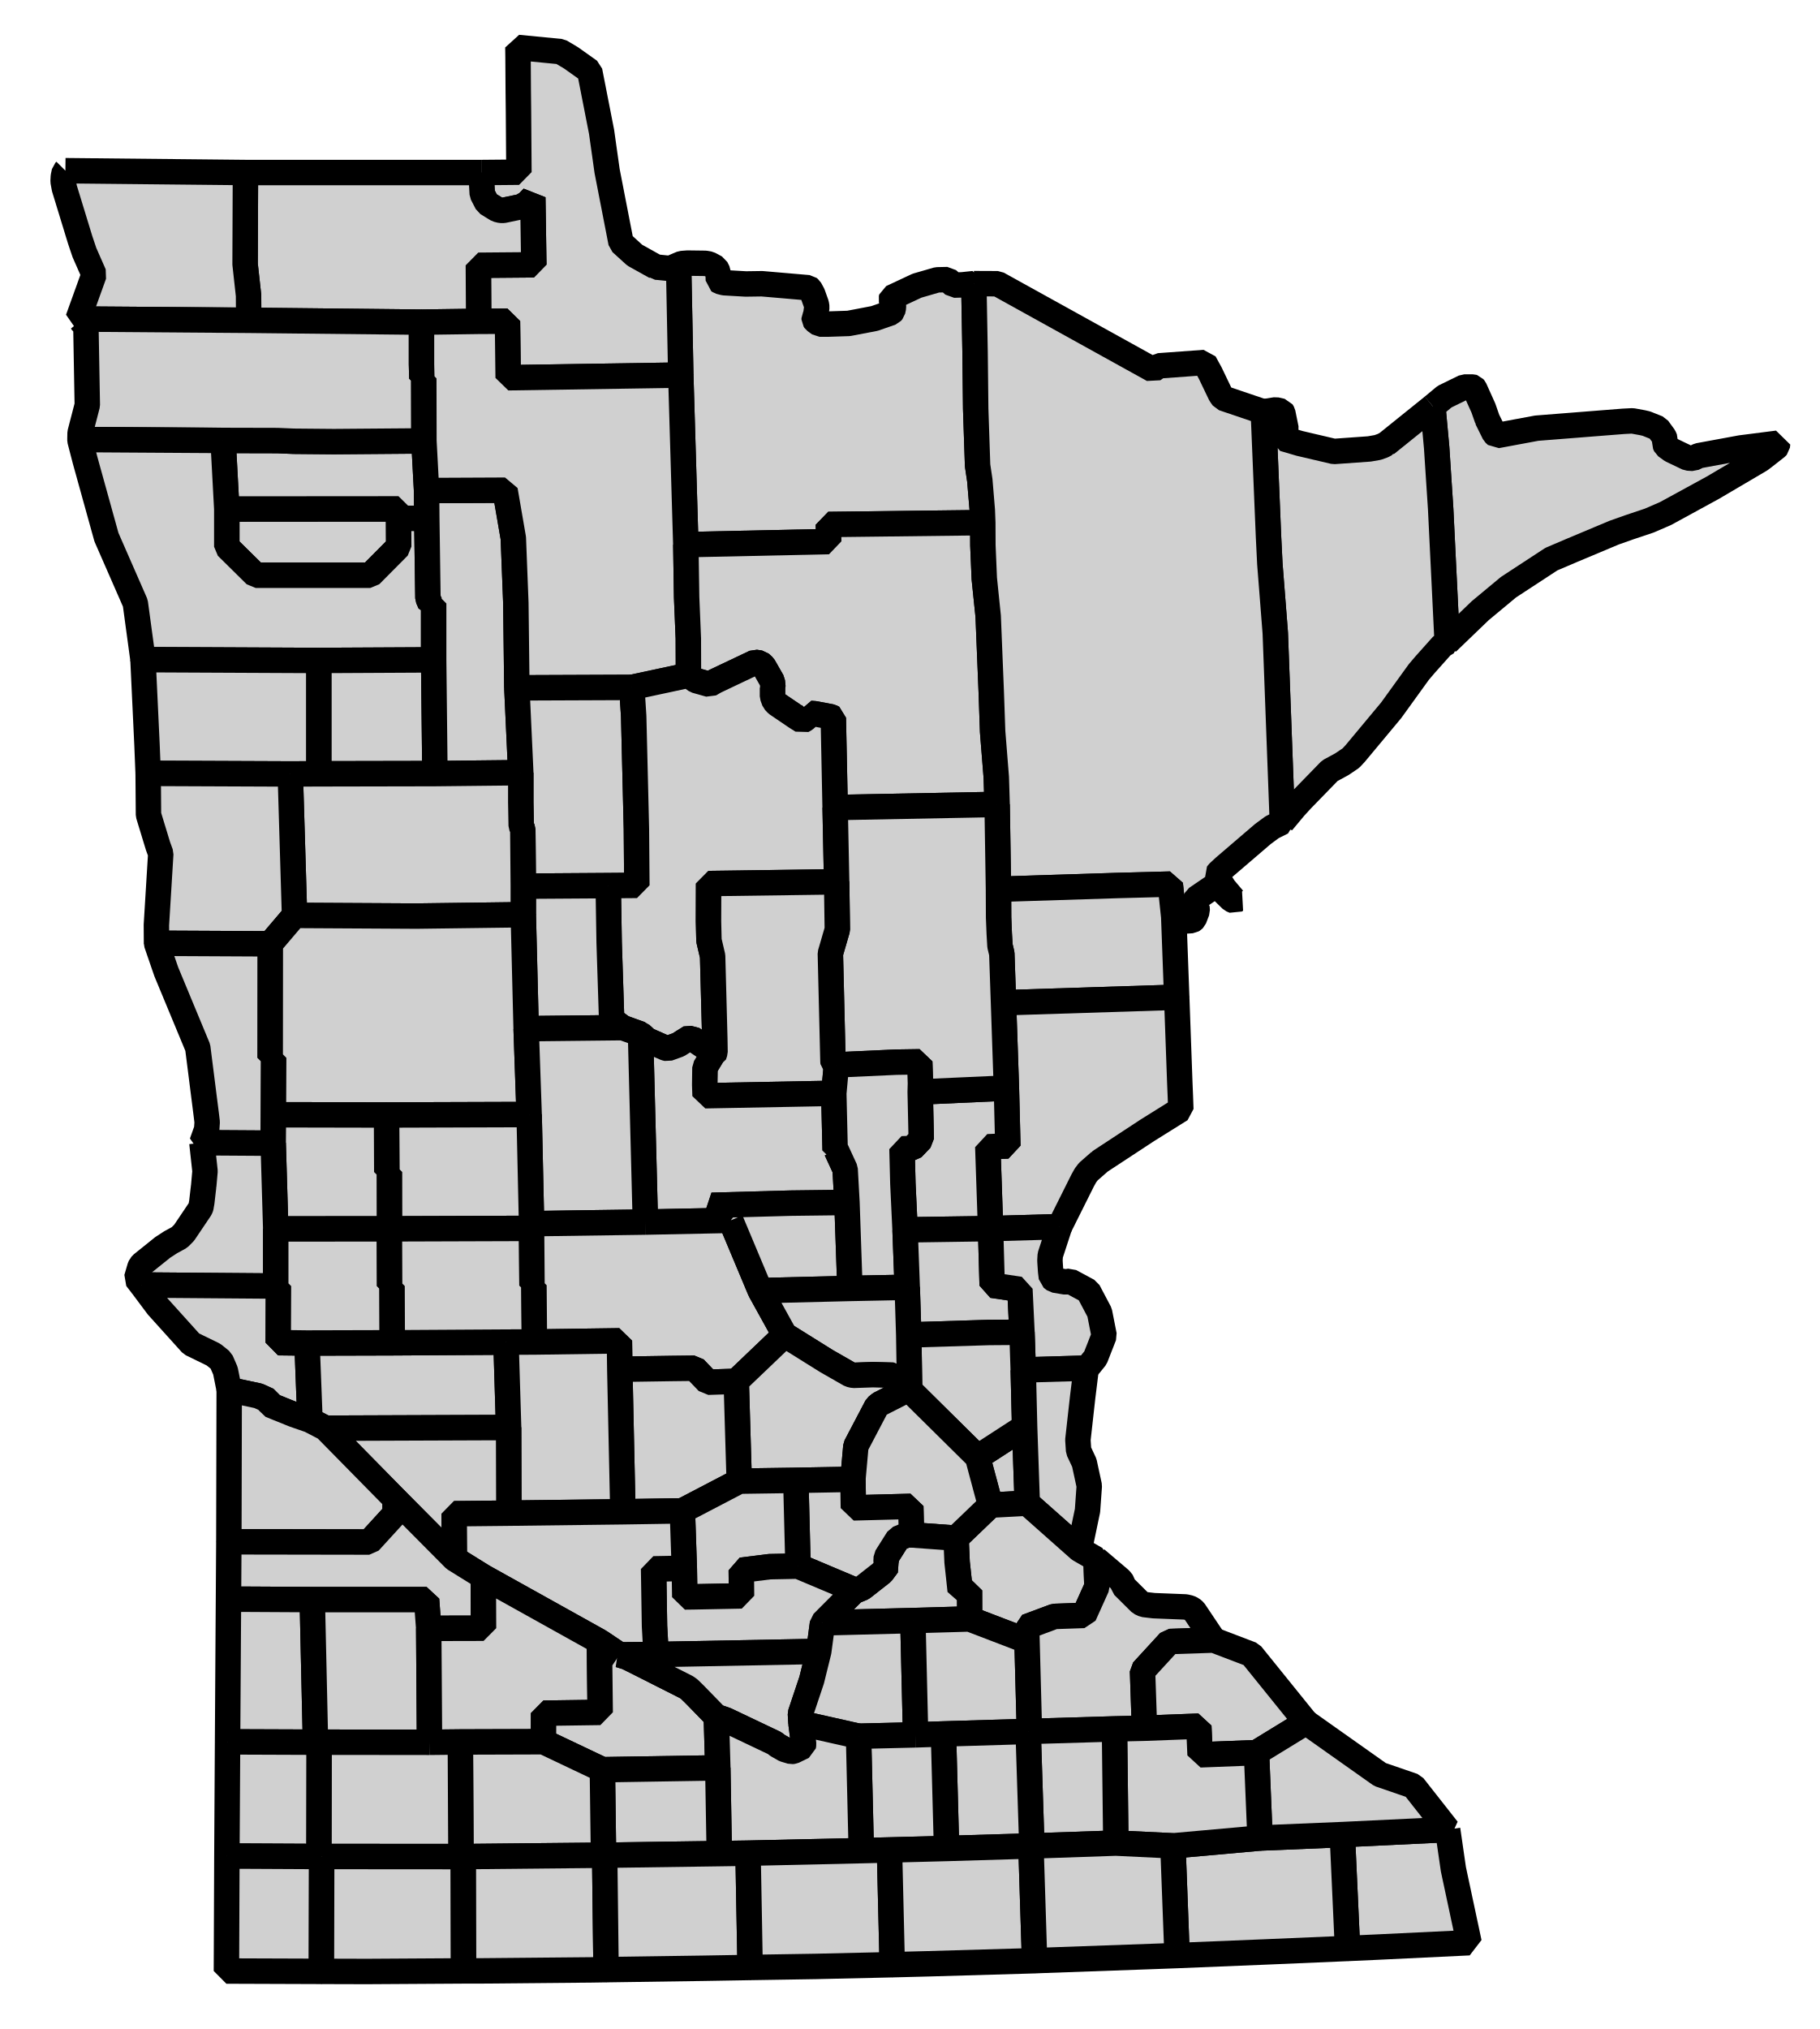
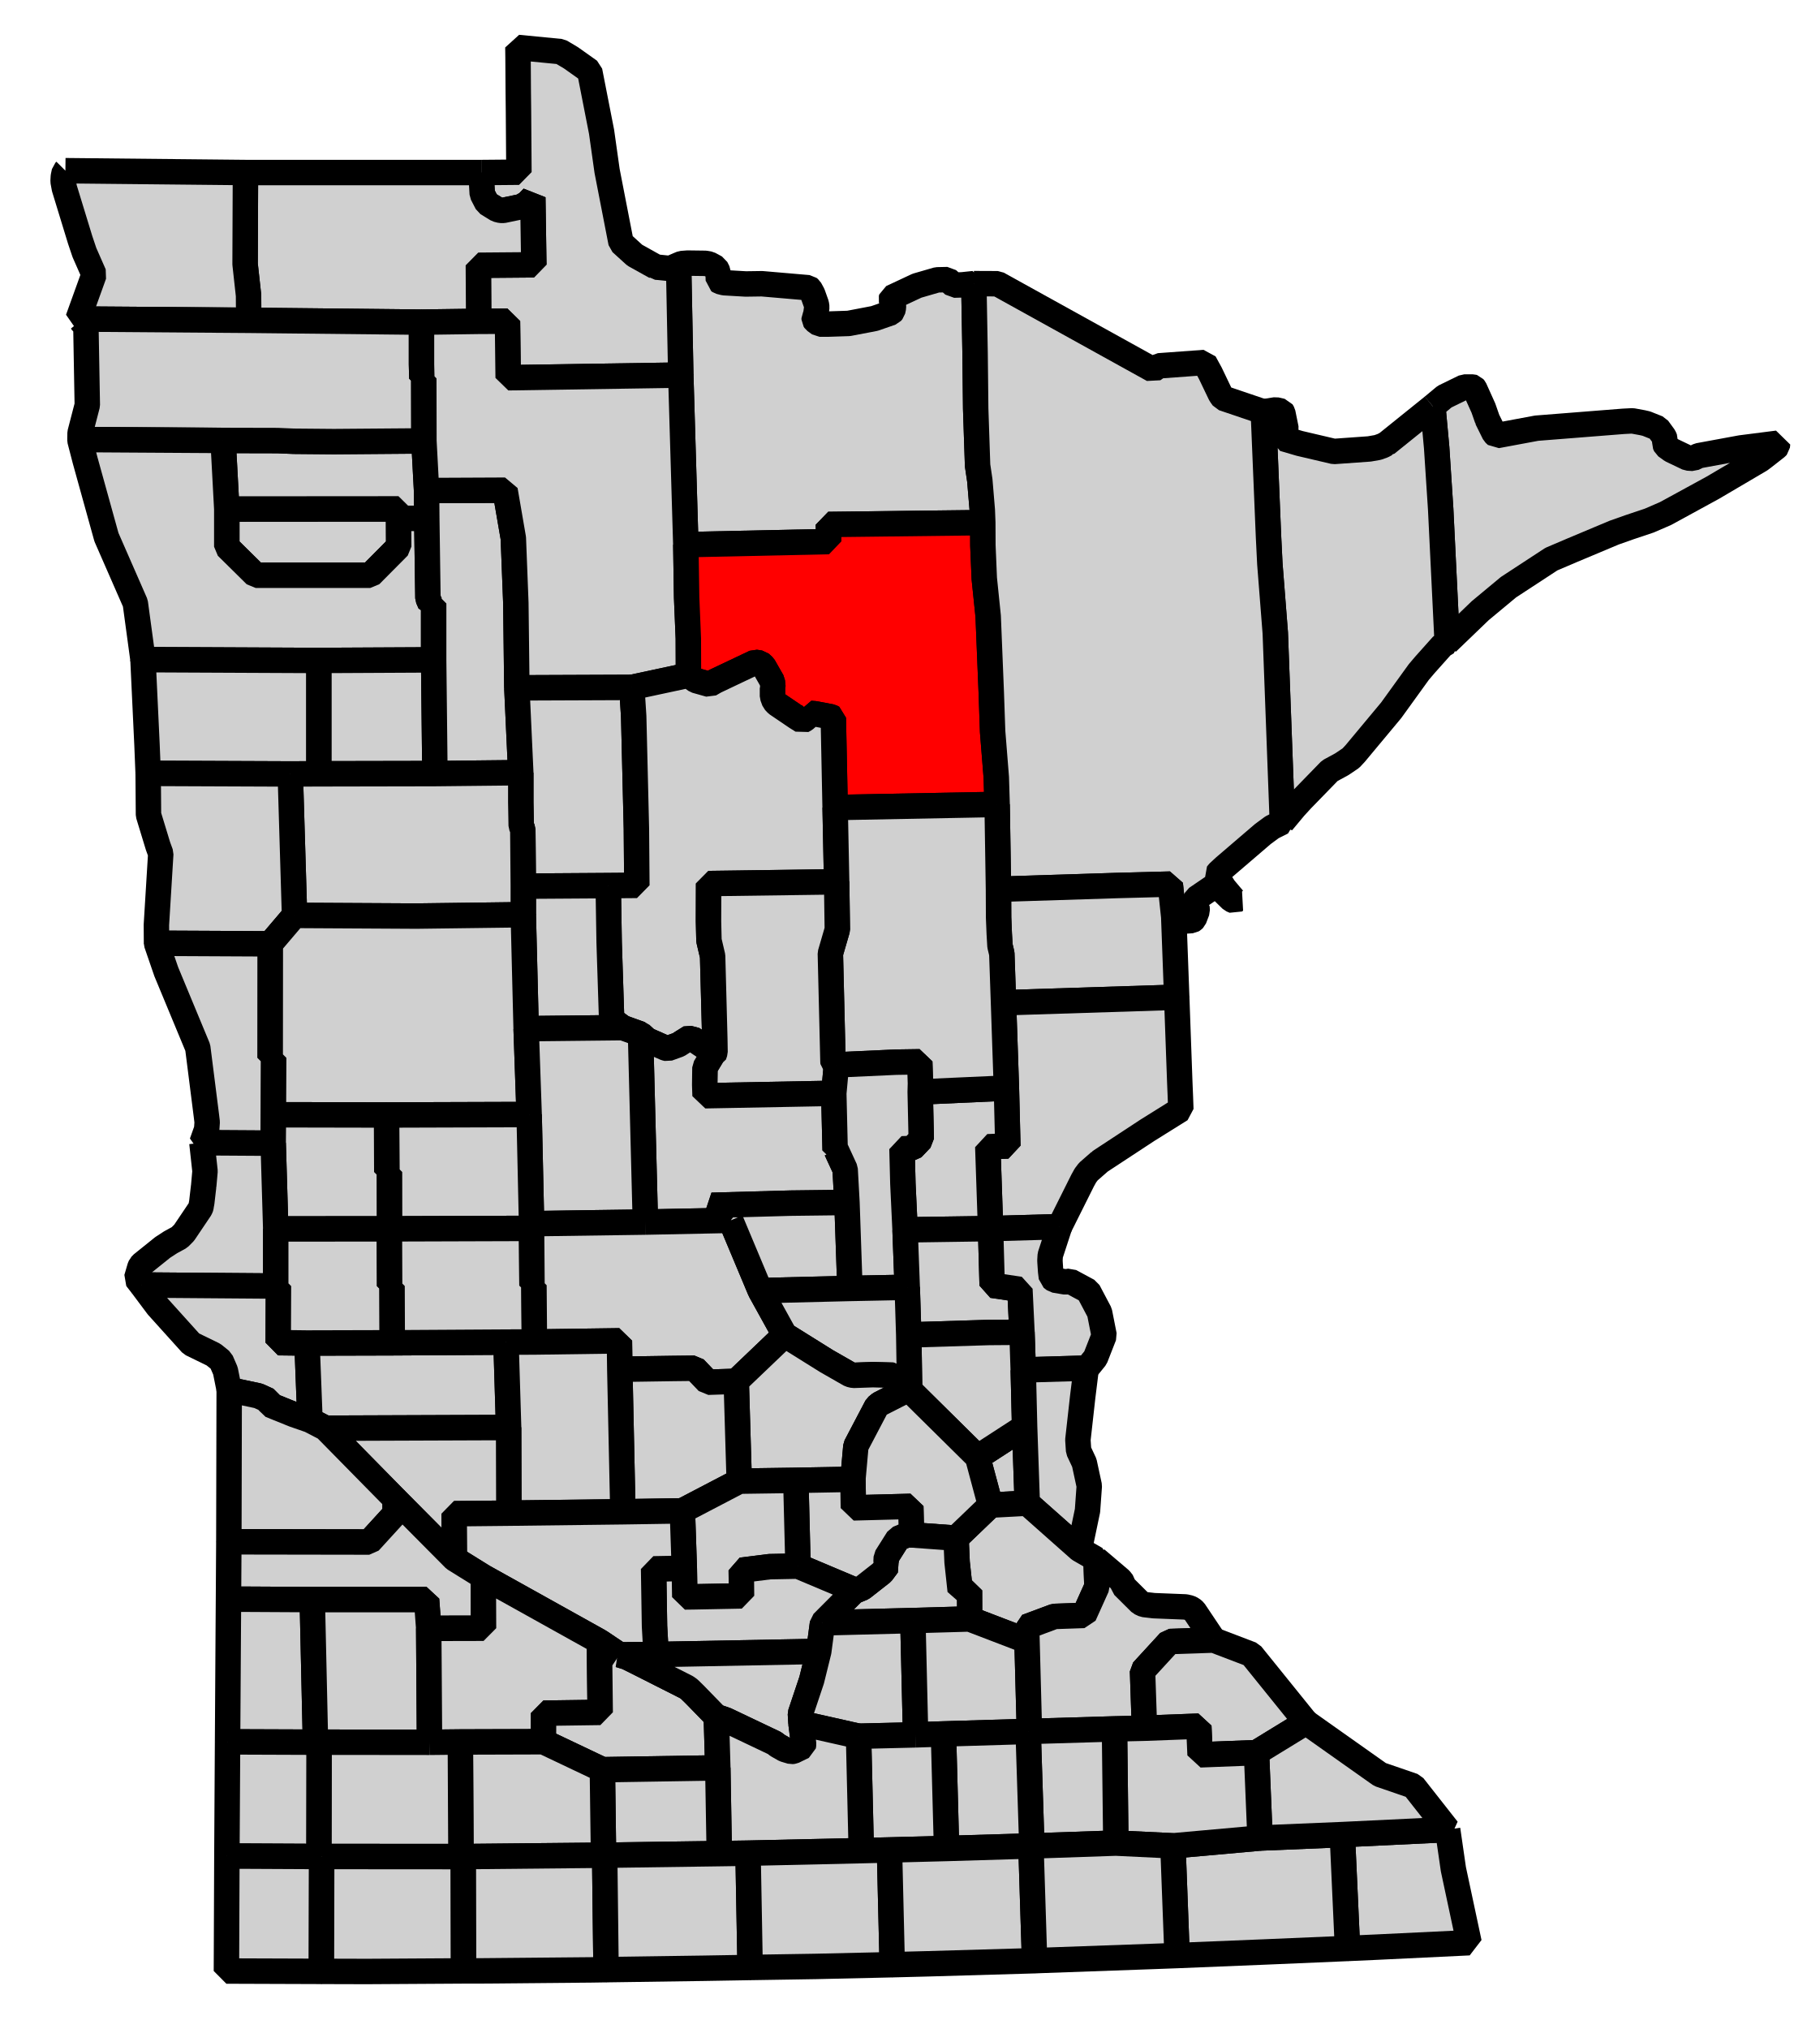
<svg xmlns="http://www.w3.org/2000/svg" version="1.0" width="71.55" height="79.77" id="svg3080">
  <defs id="defs3084" />
  <path style="font-size:12px;fill:#d0d0d0;fill-rule:nonzero;stroke:#000000;stroke-width:1;stroke-linecap:butt;stroke-linejoin:bevel;stroke-miterlimit:4;stroke-opacity:1;stroke-dasharray:none;marker-start:none" d="m 56.927,71.929 0.226,1.559 0.617,2.889 -3.668,0.176 -1.113,0.05 -0.204,-4.476 4.142,-0.198" id="Houston" />
  <path style="font-size:12px;fill:#d0d0d0;fill-rule:nonzero;stroke:#000000;stroke-width:1;stroke-linecap:butt;stroke-linejoin:bevel;stroke-miterlimit:4;stroke-opacity:1;stroke-dasharray:none;marker-start:none" d="m 49.549,72.262 3.236,-0.135 0.204,4.476 -3.264,0.139 -3.438,0.14 -0.163,-4.313 3.425,-0.307" id="Fillmore" />
  <path style="font-size:12px;fill:#d0d0d0;fill-rule:nonzero;stroke:#000000;stroke-width:1;stroke-linecap:butt;stroke-linejoin:bevel;stroke-miterlimit:4;stroke-opacity:1;stroke-dasharray:none;marker-start:none" d="m 26.771,14.747 -0.086,-4.336 0.121,-0.049 0.235,-0.018 0.694,0.009 0.154,0.027 0.265,0.144 0.081,0.162 0.005,0.086 0.009,0.257 0,0.005 0.053,0.036 0.177,0.045 0.847,0.049 0.635,-0.009 1.834,0.158 0.055,0.045 0.108,0.198 0.144,0.402 0.018,0.116 -0.045,0.334 -0.058,0.099 0,0.059 0.031,0.045 0.181,0.131 0.329,0 0.815,-0.027 1.014,-0.194 0.663,-0.23 0.054,-0.063 0.031,-0.144 -0.003,-0.072 -0.042,-0.086 -0.045,-0.167 0.015,-0.059 1,-0.468 0.793,-0.23 0.41,-0.009 0.243,0.216 0.307,-0.009 0.018,0 0.464,-0.049 0.049,2.718 0.024,2.199 0.075,2.231 0.087,0.586 0.098,1.172 0.019,0.491 -6.072,0.072 0.014,0.672 -5.62,0.121 -0.198,-6.666" id="Koochiching" />
  <path style="font-size:12px;fill:#d0d0d0;fill-rule:nonzero;stroke:#000000;stroke-width:1;stroke-linecap:butt;stroke-linejoin:bevel;stroke-miterlimit:4;stroke-opacity:1;stroke-dasharray:none;marker-start:none" d="m 18.95,6.783 1.456,-0.013 -0.017,-2.366 -0.009,-0.83 -0.009,-1.329 -0.005,-0.365 0,-0.014 1.677,0.163 0.414,0.247 0.731,0.519 0.468,2.388 0.217,1.537 0.549,2.822 0.401,0.365 0.139,0.126 0.574,0.32 0.247,0.136 0.014,0.013 0.122,0.009 0.436,0.045 0.33,-0.145 0.086,4.336 -6.788,0.104 -0.027,-2.222 -1.132,0.005 -0.013,-2.205 2.181,-0.018 -0.04,-2.649 -0.212,0.22 -0.19,0.113 -0.085,0.036 -0.671,0.14 -0.099,0 -0.145,-0.036 -0.397,-0.244 -0.189,-0.365 -0.036,-0.622 0.022,-0.221" id="Lake of the Woods" />
  <path style="font-size:12px;fill:#d0d0d0;fill-rule:nonzero;stroke:#000000;stroke-width:1;stroke-linecap:butt;stroke-linejoin:bevel;stroke-miterlimit:4;stroke-opacity:1;stroke-dasharray:none;marker-start:none" d="m 18.95,6.783 -0.022,0.221 0.036,0.622 0.189,0.365 0.397,0.244 0.145,0.036 0.099,0 0.671,-0.14 0.085,-0.036 0.19,-0.113 0.212,-0.22 0.04,2.649 -2.181,0.018 0.013,2.205 -2.249,0.031 -6.796,-0.072 -0.005,-0.974 -0.136,-1.234 0.014,-3.602 9.298,0" id="Roseau" />
  <path style="font-size:12px;fill:#d0d0d0;fill-rule:nonzero;stroke:#000000;stroke-width:1;stroke-linecap:butt;stroke-linejoin:bevel;stroke-miterlimit:4;stroke-opacity:1;stroke-dasharray:none;marker-start:none" d="m 2.572,6.711 7.08,0.072 -0.014,3.602 0.136,1.234 0.005,0.974 -6.712,-0.05 0.632,-1.753 -0.379,-0.861 -0.167,-0.496 -0.622,-2.032 -0.05,-0.27 0.01,-0.19 0.04,-0.189 0.041,-0.041" id="Kittson" />
  <path style="font-size:12px;fill:#d0d0d0;fill-rule:nonzero;stroke:#000000;stroke-width:1;stroke-linecap:butt;stroke-linejoin:bevel;stroke-miterlimit:4;stroke-opacity:1;stroke-dasharray:none;marker-start:none" d="m 15.674,20.372 0.005,1.118 -1.118,1.126 -4.507,0 -1.136,-1.121 0,-1.483 6.751,-0.005 0.005,0.365" id="Red Lake" />
  <path style="font-size:12px;fill:#d0d0d0;fill-rule:nonzero;stroke:#000000;stroke-width:1;stroke-linecap:butt;stroke-linejoin:bevel;stroke-miterlimit:4;stroke-opacity:1;stroke-dasharray:none;marker-start:none" d="m 16.67,17.334 0.104,1.952 0.009,1.104 -1.109,-0.018 -0.005,-0.365 -6.751,0.005 -0.145,-2.696 2.133,0.005 0.648,0.027 1.577,0.014 3.539,-0.028" id="Pennington" />
  <path style="font-size:12px;fill:#d0d0d0;fill-rule:nonzero;stroke:#000000;stroke-width:1;stroke-linecap:butt;stroke-linejoin:bevel;stroke-miterlimit:4;stroke-opacity:1;stroke-dasharray:none;marker-start:none" d="m 3.067,12.543 6.712,0.05 6.796,0.072 0,1.659 0.014,0.55 0.076,0.004 0.005,2.456 -3.539,0.028 -1.577,-0.014 -0.648,-0.027 -2.133,-0.005 -5.629,-0.035 0.005,-0.262 0.284,-1.095 -0.055,-3.074 -0.202,-0.248 -0.068,-0.036 -0.041,-0.023" id="Marshall" />
  <path style="font-size:12px;fill:#d0d0d0;fill-rule:nonzero;stroke:#000000;stroke-width:1;stroke-linecap:butt;stroke-linejoin:bevel;stroke-miterlimit:4;stroke-opacity:1;stroke-dasharray:none;marker-start:none" d="m 8.773,17.316 0.145,2.696 0,1.483 1.136,1.121 4.507,0 1.118,-1.126 -0.005,-1.118 1.109,0.018 0.045,3.128 0.091,0.207 0.134,0 0,2.218 -4.511,0.023 -6.919,-0.032 -0.302,-2.222 -1.135,-2.592 -0.839,-3.024 -0.203,-0.784 0,-0.031 5.629,0.035" id="Polk" />
  <path style="font-size:12px;fill:#d0d0d0;fill-rule:nonzero;stroke:#000000;stroke-width:1;stroke-linecap:butt;stroke-linejoin:bevel;stroke-miterlimit:4;stroke-opacity:1;stroke-dasharray:none;marker-start:none" d="m 12.542,25.966 0,4.457 -1.127,0.005 -5.589,-0.023 -0.045,-1.118 -0.158,-3.353 6.919,0.032" id="Norman" />
  <path style="font-size:12px;fill:#d0d0d0;fill-rule:nonzero;stroke:#000000;stroke-width:1;stroke-linecap:butt;stroke-linejoin:bevel;stroke-miterlimit:4;stroke-opacity:1;stroke-dasharray:none;marker-start:none" d="m 17.053,25.943 0.05,4.471 -4.561,0.009 0,-4.457 4.511,-0.023" id="Mahnomen" />
  <path style="font-size:12px;fill:#d0d0d0;fill-rule:nonzero;stroke:#000000;stroke-width:1;stroke-linecap:butt;stroke-linejoin:bevel;stroke-miterlimit:4;stroke-opacity:1;stroke-dasharray:none;marker-start:none" d="m 16.783,20.39 -0.009,-1.104 3.087,-0.014 0.325,1.885 0.099,2.55 0.04,3.336 0.154,3.335 -3.376,0.036 -0.05,-4.471 0,-2.218 -0.134,0 -0.091,-0.207 -0.045,-3.128" id="Clearwater" />
  <path style="font-size:12px;fill:#d0d0d0;fill-rule:nonzero;stroke:#000000;stroke-width:1;stroke-linecap:butt;stroke-linejoin:bevel;stroke-miterlimit:4;stroke-opacity:1;stroke-dasharray:none;marker-start:none" d="m 18.824,12.634 1.132,-0.005 0.027,2.222 6.788,-0.104 0.198,6.666 0.032,2.074 0.067,1.613 0.005,1.447 -2.227,0.478 -4.521,0.018 -0.04,-3.336 -0.099,-2.55 -0.325,-1.885 -3.087,0.014 -0.104,-1.952 -0.005,-2.456 -0.076,-0.004 -0.014,-0.55 0,-1.659 2.249,-0.031" id="Beltrami" />
  <path style="font-size:12px;fill:#d0d0d0;fill-rule:nonzero;stroke:#000000;stroke-width:1;stroke-linecap:butt;stroke-linejoin:bevel;stroke-miterlimit:4;stroke-opacity:1;stroke-dasharray:none;marker-start:none" d="m 56.346,15.978 0.46,-0.383 0.775,-0.379 0.334,0 0.031,0.009 0.041,0.05 0.347,0.77 0.148,0.424 0,0.009 0.279,0.564 0.091,0.085 1.573,-0.293 3.415,-0.27 0.353,-0.018 0.393,0.072 0.156,0.036 0.451,0.18 0.244,0.334 0.044,0.104 -0.018,0.175 0.041,0.09 0.226,0.163 0.64,0.306 0.211,0.014 0.216,-0.104 1.66,-0.306 1.446,-0.185 -0.013,0.121 -0.032,0.036 -0.496,0.388 -0.144,0.108 -1.861,1.095 -1.189,0.65 -0.677,0.369 -0.636,0.275 -0.779,0.261 -0.6,0.212 -1.654,0.694 -0.816,0.348 -1.686,1.103 -1.113,0.925 -1.298,1.248 -0.256,-5.242 -0.158,-2.416 -0.149,-1.622" id="Cook" />
  <path style="font-size:12px;fill:#d0d0d0;fill-rule:nonzero;stroke:#000000;stroke-width:1;stroke-linecap:butt;stroke-linejoin:bevel;stroke-miterlimit:4;stroke-opacity:1;stroke-dasharray:none;marker-start:none" d="m 56.346,15.978 0.149,1.622 0.158,2.416 0.256,5.242 -0.194,0.117 -0.684,0.766 -0.238,0.28 -1.087,1.505 -1.412,1.695 -0.171,0.184 -0.356,0.24 -0.473,0.257 -1.109,1.14 -0.275,0.301 -0.483,0.578 -0.278,-7.437 -0.213,-2.713 -0.054,-1.091 -0.203,-4.89 0.489,-0.077 0.238,0.054 0.009,0.014 0.031,0.054 0.126,0.622 -0.063,0.28 -0.031,0.081 0.004,0.031 0.627,0.184 1.347,0.316 1.389,-0.099 0.332,-0.058 0.204,-0.073 0.134,-0.072 0.006,0 1.825,-1.469" id="Lake" />
-   <path style="font-size:12px;fill:#d0d0d0;fill-rule:nonzero;stroke:#000000;stroke-width:1;stroke-linecap:butt;stroke-linejoin:bevel;stroke-miterlimit:4;stroke-opacity:1;stroke-dasharray:none;marker-start:none" d="m 38.647,20.548 0.004,0.893 0.055,1.302 0.153,1.483 0.121,2.979 0.054,1.555 0.144,1.803 0.033,1.063 -6.37,0.122 -0.072,-3.52 -0.085,-0.045 -0.645,-0.122 -0.171,-0.013 -0.004,0.049 -0.216,0.189 -0.1,0.055 -0.238,-0.149 -0.758,-0.514 -0.103,-0.108 -0.072,-0.194 0,-0.32 0.017,-0.036 -0.023,-0.23 -0.342,-0.599 -0.135,-0.122 -0.203,-0.031 -1.568,0.744 -0.217,0.126 -0.546,-0.154 -0.287,-0.207 -0.005,-1.447 -0.067,-1.613 -0.032,-2.074 5.62,-0.121 -0.014,-0.672 6.072,-0.072" id="Itasca" />
+   <path style="font-size:12px;fill:red;fill-rule:nonzero;stroke:#000000;stroke-width:1;stroke-linecap:butt;stroke-linejoin:bevel;stroke-miterlimit:4;stroke-opacity:1;stroke-dasharray:none;marker-start:none" d="m 38.647,20.548 0.004,0.893 0.055,1.302 0.153,1.483 0.121,2.979 0.054,1.555 0.144,1.803 0.033,1.063 -6.37,0.122 -0.072,-3.52 -0.085,-0.045 -0.645,-0.122 -0.171,-0.013 -0.004,0.049 -0.216,0.189 -0.1,0.055 -0.238,-0.149 -0.758,-0.514 -0.103,-0.108 -0.072,-0.194 0,-0.32 0.017,-0.036 -0.023,-0.23 -0.342,-0.599 -0.135,-0.122 -0.203,-0.031 -1.568,0.744 -0.217,0.126 -0.546,-0.154 -0.287,-0.207 -0.005,-1.447 -0.067,-1.613 -0.032,-2.074 5.62,-0.121 -0.014,-0.672 6.072,-0.072" id="Itasca" />
  <path style="font-size:12px;fill:#d0d0d0;fill-rule:nonzero;stroke:#000000;stroke-width:1;stroke-linecap:butt;stroke-linejoin:bevel;stroke-miterlimit:4;stroke-opacity:1;stroke-dasharray:none;marker-start:none" d="m 20.325,27.043 4.521,-0.018 0.073,1.136 0.107,4.421 0.018,2.227 -1.126,0.009 -3.34,0.022 -0.019,-2.226 -0.063,-0.149 -0.017,-0.924 0,-1.163 -0.154,-3.335" id="Hubbard" />
  <path style="font-size:12px;fill:#d0d0d0;fill-rule:nonzero;stroke:#000000;stroke-width:1;stroke-linecap:butt;stroke-linejoin:bevel;stroke-miterlimit:4;stroke-opacity:1;stroke-dasharray:none;marker-start:none" d="m 24.846,27.025 2.227,-0.478 0.287,0.207 0.546,0.154 0.217,-0.126 1.568,-0.744 0.203,0.031 0.135,0.122 0.342,0.599 0.023,0.23 -0.017,0.036 0,0.32 0.072,0.194 0.103,0.108 0.758,0.514 0.238,0.149 0.1,-0.055 0.216,-0.189 0.004,-0.049 0.171,0.013 0.645,0.122 0.085,0.045 0.131,6.441 -5.034,0.068 -0.005,1.483 0.018,0.756 0.144,0.614 0.086,3.24 0.009,0.532 -0.045,0.135 -0.081,0.023 -0.022,-0.131 -0.059,-0.095 -0.69,-0.464 -0.302,0.022 -0.063,0.109 -0.175,0.112 -0.425,0.153 -0.089,-0.022 -0.726,-0.32 -0.253,-0.23 -0.703,-0.252 -0.433,-0.32 -0.098,-3.033 -0.036,-2.231 1.126,-0.009 -0.018,-2.227 -0.107,-4.421 -0.073,-1.136" id="Cass" />
  <path style="font-size:12px;fill:#d0d0d0;fill-rule:nonzero;stroke:#000000;stroke-width:1;stroke-linecap:butt;stroke-linejoin:bevel;stroke-miterlimit:4;stroke-opacity:1;stroke-dasharray:none;marker-start:none" d="m 23.918,34.818 0.036,2.231 0.098,3.033 0.433,0.32 -3.795,0.041 -0.112,-4.481 0,-1.122 3.34,-0.022" id="Wadena" />
  <path style="font-size:12px;fill:#d0d0d0;fill-rule:nonzero;stroke:#000000;stroke-width:1;stroke-linecap:butt;stroke-linejoin:bevel;stroke-miterlimit:4;stroke-opacity:1;stroke-dasharray:none;marker-start:none" d="m 20.479,30.378 0,1.163 0.017,0.924 0.063,0.149 0.019,2.226 0,1.122 -4.197,0.054 -4.799,-0.027 -0.167,-5.561 1.127,-0.005 4.561,-0.009 3.376,-0.036" id="Becker" />
  <path style="font-size:12px;fill:#d0d0d0;fill-rule:nonzero;stroke:#000000;stroke-width:1;stroke-linecap:butt;stroke-linejoin:bevel;stroke-miterlimit:4;stroke-opacity:1;stroke-dasharray:none;marker-start:none" d="m 11.415,30.428 0.167,5.561 -0.952,1.118 -4.475,-0.022 -0.005,-0.722 0.172,-2.803 -0.109,-0.298 -0.374,-1.226 -0.013,-1.631 5.589,0.023" id="Clay" />
  <path style="font-size:12px;fill:#d0d0d0;fill-rule:nonzero;stroke:#000000;stroke-width:1;stroke-linecap:butt;stroke-linejoin:bevel;stroke-miterlimit:4;stroke-opacity:1;stroke-dasharray:none;marker-start:none" d="m 6.155,37.085 4.475,0.022 -0.004,4.48 0.136,0 -0.01,2.24 -0.009,1.118 -2.803,-0.018 0.167,-0.469 0.022,-0.081 0.018,-0.261 -0.027,-0.226 -0.343,-2.704 -1.239,-2.984 -0.383,-1.113 0,-0.004" id="Wilkin" />
  <path style="font-size:12px;fill:#d0d0d0;fill-rule:nonzero;stroke:#000000;stroke-width:1;stroke-linecap:butt;stroke-linejoin:bevel;stroke-miterlimit:4;stroke-opacity:1;stroke-dasharray:none;marker-start:none" d="m 11.582,35.989 4.799,0.027 4.197,-0.054 0.112,4.481 0.118,3.375 -5.608,0.018 -4.448,-0.009 0.01,-2.24 -0.136,0 0.004,-4.48 0.952,-1.118" id="Otter Tail" />
  <path style="font-size:12px;fill:#d0d0d0;fill-rule:nonzero;stroke:#000000;stroke-width:1;stroke-linecap:butt;stroke-linejoin:bevel;stroke-miterlimit:4;stroke-opacity:1;stroke-dasharray:none;marker-start:none" d="m 38.295,11.151 0.933,0.004 6.116,3.385 0.225,-0.157 1.794,-0.131 0.23,0.419 0.393,0.82 0.04,0.063 0.072,0.1 1.581,0.536 0.203,4.89 0.054,1.091 0.213,2.713 0.278,7.437 -0.404,0.202 -0.361,0.266 -1.51,1.294 -0.23,0.212 -0.068,0.085 0.06,0.18 0.225,0.352 0.36,0.428 0.099,0.054 -0.046,0.032 -0.125,-0.054 -0.513,-0.501 -0.24,0.018 -0.63,0.429 -0.05,0.103 -0.009,0.095 0.031,0.081 0,0.009 0.045,0.05 0.009,0.009 0.009,0.144 -0.121,0.316 -0.041,0.04 -0.044,0.027 -0.267,0.018 -0.248,-0.022 -0.202,-0.14 -0.136,-1.289 -2.064,0.054 -4.692,0.149 -0.053,-3.336 -0.033,-1.063 -0.144,-1.803 -0.054,-1.555 -0.121,-2.979 -0.153,-1.483 -0.055,-1.302 -0.004,-0.893 -0.019,-0.491 -0.098,-1.172 -0.087,-0.586 -0.075,-2.231 -0.024,-2.199 -0.049,-2.718" id="St. Louis" />
  <path style="font-size:12px;fill:#d0d0d0;fill-rule:nonzero;stroke:#000000;stroke-width:1;stroke-linecap:butt;stroke-linejoin:bevel;stroke-miterlimit:4;stroke-opacity:1;stroke-dasharray:none;marker-start:none" d="m 39.264,34.962 4.692,-0.149 2.064,-0.054 0.136,1.289 0.117,3.159 -6.811,0.217 -0.067,-1.934 -0.072,-0.302 -0.028,-0.477 -0.026,-0.636 -0.005,-1.113" id="Carlton" />
  <path style="font-size:12px;fill:#d0d0d0;fill-rule:nonzero;stroke:#000000;stroke-width:1;stroke-linecap:butt;stroke-linejoin:bevel;stroke-miterlimit:4;stroke-opacity:1;stroke-dasharray:none;marker-start:none" d="m 39.462,39.424 6.811,-0.217 0.121,3.345 0.023,0.559 0.018,0.505 -1.312,0.819 -1.875,1.231 -0.003,0.005 -0.448,0.392 -0.113,0.149 -0.112,0.202 -0.905,1.812 -2.714,0.077 -0.109,-3.218 0.789,-0.032 -0.057,-2.276 -0.114,-3.353" id="Pine" />
  <path style="font-size:12px;fill:#d0d0d0;fill-rule:nonzero;stroke:#000000;stroke-width:1;stroke-linecap:butt;stroke-linejoin:bevel;stroke-miterlimit:4;stroke-opacity:1;stroke-dasharray:none;marker-start:none" d="m 36.186,42.93 3.39,-0.153 0.057,2.276 -0.789,0.032 0.109,3.218 -3.362,0.049 -0.086,-1.812 -0.035,-1.374 0.4,-0.014 0.357,-0.374 -0.041,-1.848" id="Kanabec" />
  <path style="font-size:12px;fill:#d0d0d0;fill-rule:nonzero;stroke:#000000;stroke-width:1;stroke-linecap:butt;stroke-linejoin:bevel;stroke-miterlimit:4;stroke-opacity:1;stroke-dasharray:none;marker-start:none" d="m 39.211,31.626 0.053,3.336 0.005,1.113 0.026,0.636 0.028,0.477 0.072,0.302 0.067,1.934 0.114,3.353 -3.39,0.153 0.009,-0.338 -0.027,-0.847 -0.929,0.014 -2.348,0.107 -0.103,-0.067 -0.028,-0.027 -0.004,-0.031 -0.103,-4.255 0.274,-0.942 -0.027,-1.875 -0.059,-2.921 6.37,-0.122" id="Aitkin" />
  <path style="font-size:12px;fill:#d0d0d0;fill-rule:nonzero;stroke:#000000;stroke-width:1;stroke-linecap:butt;stroke-linejoin:bevel;stroke-miterlimit:4;stroke-opacity:1;stroke-dasharray:none;marker-start:none" d="m 27.992,41.52 0.081,-0.023 0.045,-0.135 -0.009,-0.532 -0.086,-3.24 -0.144,-0.614 -0.018,-0.756 0.005,-1.483 5.034,-0.068 0.027,1.875 -0.274,0.942 0.103,4.255 0.004,0.031 0.028,0.027 0.103,0.067 -0.103,1.118 -5.062,0.095 -0.014,-0.428 0.009,-0.681 0.271,-0.45" id="Crow Wing" />
  <path style="font-size:12px;fill:#d0d0d0;fill-rule:nonzero;stroke:#000000;stroke-width:1;stroke-linecap:butt;stroke-linejoin:bevel;stroke-miterlimit:4;stroke-opacity:1;stroke-dasharray:none;marker-start:none" d="m 25.188,40.654 0.253,0.23 0.726,0.32 0.089,0.022 0.425,-0.153 0.175,-0.112 0.063,-0.109 0.302,-0.022 0.69,0.464 0.059,0.095 0.022,0.131 -0.271,0.45 -0.009,0.681 0.014,0.428 5.062,-0.095 0.053,2.232 0.046,0 0.347,0.752 0.072,1.307 -2.222,0.027 -3.092,0.085 0.743,0.591 -3.357,0.068 -0.19,-7.392" id="Morrison" />
  <path style="font-size:12px;fill:#d0d0d0;fill-rule:nonzero;stroke:#000000;stroke-width:1;stroke-linecap:butt;stroke-linejoin:bevel;stroke-miterlimit:4;stroke-opacity:1;stroke-dasharray:none;marker-start:none" d="m 24.485,40.402 0.703,0.252 0.19,7.392 -4.475,0.063 -0.095,-4.291 -0.118,-3.375 3.795,-0.041" id="Todd" />
  <path style="font-size:12px;fill:#d0d0d0;fill-rule:nonzero;stroke:#000000;stroke-width:1;stroke-linecap:butt;stroke-linejoin:bevel;stroke-miterlimit:4;stroke-opacity:1;stroke-dasharray:none;marker-start:none" d="m 20.808,43.818 0.095,4.291 0,0.185 -5.59,0.018 -0.004,-2.236 -0.099,0 -0.01,-2.24 5.608,-0.018" id="Douglas" />
  <path style="font-size:12px;fill:#d0d0d0;fill-rule:nonzero;stroke:#000000;stroke-width:1;stroke-linecap:butt;stroke-linejoin:bevel;stroke-miterlimit:4;stroke-opacity:1;stroke-dasharray:none;marker-start:none" d="m 10.752,43.827 4.448,0.009 0.01,2.24 0.099,0 0.004,2.236 -4.47,0.004 -0.1,-3.371 0.009,-1.118" id="Grant" />
  <path style="font-size:12px;fill:#d0d0d0;fill-rule:nonzero;stroke:#000000;stroke-width:1;stroke-linecap:butt;stroke-linejoin:bevel;stroke-miterlimit:4;stroke-opacity:1;stroke-dasharray:none;marker-start:none" d="m 7.94,44.927 2.803,0.018 0.1,3.371 0,2.245 -5.274,-0.041 -0.162,-0.207 -0.036,-0.05 0.126,-0.432 0.031,-0.072 0.014,-0.014 0.018,-0.023 0.014,-0.018 0.824,-0.662 0.312,-0.203 0.347,-0.189 0.184,-0.185 0.631,-0.937 0.014,-0.032 0.009,-0.018 0.009,-0.027 0.009,-0.064 0.022,-0.117 0.032,-0.279 0.04,-0.342 0.005,-0.014 0,-0.027 0.05,-0.563 -0.122,-1.118" id="Traverse" />
  <path style="font-size:12px;fill:#d0d0d0;fill-rule:nonzero;stroke:#000000;stroke-width:1;stroke-linecap:butt;stroke-linejoin:bevel;stroke-miterlimit:4;stroke-opacity:1;stroke-dasharray:none;marker-start:none" d="m 5.569,50.52 5.274,0.041 0.107,0 -0.009,2.226 1.132,0.014 0.117,3.033 -0.636,-0.221 -0.924,-0.373 -0.085,-0.186 -0.387,-0.176 -1.145,-0.243 -0.149,-0.744 -0.172,-0.396 -0.297,-0.239 -0.87,-0.424 -1.325,-1.469 -0.631,-0.843" id="Big Stone" />
  <path style="font-size:12px;fill:#d0d0d0;fill-rule:nonzero;stroke:#000000;stroke-width:1;stroke-linecap:butt;stroke-linejoin:bevel;stroke-miterlimit:4;stroke-opacity:1;stroke-dasharray:none;marker-start:none" d="m 15.425,52.792 4.473,-0.027 0.103,3.358 -7.202,0.027 -0.609,-0.316 -0.117,-3.033 3.352,-0.009" id="Swift" />
  <path style="font-size:12px;fill:#d0d0d0;fill-rule:nonzero;stroke:#000000;stroke-width:1;stroke-linecap:butt;stroke-linejoin:bevel;stroke-miterlimit:4;stroke-opacity:1;stroke-dasharray:none;marker-start:none" d="m 15.313,48.312 0.009,2.249 0.095,0 0.008,2.231 -3.352,0.009 -1.132,-0.014 0.009,-2.226 -0.107,0 0,-2.245 4.47,-0.004" id="Stevens" />
  <path style="font-size:12px;fill:#d0d0d0;fill-rule:nonzero;stroke:#000000;stroke-width:1;stroke-linecap:butt;stroke-linejoin:bevel;stroke-miterlimit:4;stroke-opacity:1;stroke-dasharray:none;marker-start:none" d="m 20.903,48.294 0.017,2.239 0.077,0 0.018,2.228 -1.117,0.004 -4.473,0.027 -0.008,-2.231 -0.095,0 -0.009,-2.249 5.59,-0.018" id="Pope" />
  <path style="font-size:12px;fill:#d0d0d0;fill-rule:nonzero;stroke:#000000;stroke-width:1;stroke-linecap:butt;stroke-linejoin:bevel;stroke-miterlimit:4;stroke-opacity:1;stroke-dasharray:none;marker-start:none" d="m 25.378,48.046 3.357,-0.068 1.159,2.763 0.965,1.744 -1.907,1.821 -1.114,0.036 -0.527,-0.55 -0.861,0.01 -2.077,0.031 -0.015,-1.118 -3.343,0.046 -0.018,-2.228 -0.077,0 -0.017,-2.239 0,-0.185 4.475,-0.063" id="Stearns" />
  <path style="font-size:12px;fill:#d0d0d0;fill-rule:nonzero;stroke:#000000;stroke-width:1;stroke-linecap:butt;stroke-linejoin:bevel;stroke-miterlimit:4;stroke-opacity:1;stroke-dasharray:none;marker-start:none" d="m 28.735,47.978 -0.743,-0.591 3.092,-0.085 2.222,-0.027 0.117,3.38 -3.529,0.086 -1.159,-2.763" id="Benton" />
  <path style="font-size:12px;fill:#d0d0d0;fill-rule:nonzero;stroke:#000000;stroke-width:1;stroke-linecap:butt;stroke-linejoin:bevel;stroke-miterlimit:4;stroke-opacity:1;stroke-dasharray:none;marker-start:none" d="m 32.891,41.866 2.348,-0.107 0.929,-0.014 0.027,0.847 -0.009,0.338 0.041,1.848 -0.357,0.374 -0.4,0.014 0.035,1.374 0.086,1.812 0.085,2.258 -2.253,0.045 -0.117,-3.38 -0.072,-1.307 -0.347,-0.752 -0.046,0 -0.053,-2.232 0.103,-1.118" id="Mille Lacs" />
  <path style="font-size:12px;fill:#d0d0d0;fill-rule:nonzero;stroke:#000000;stroke-width:1;stroke-linecap:butt;stroke-linejoin:bevel;stroke-miterlimit:4;stroke-opacity:1;stroke-dasharray:none;marker-start:none" d="m 38.953,48.303 0.063,2.227 1.091,0.161 0.081,1.686 -1.303,0.01 -2.605,0.08 -0.545,0 -0.059,-1.857 -0.085,-2.258 3.362,-0.049" id="Isanti" />
  <path style="font-size:12px;fill:#d0d0d0;fill-rule:nonzero;stroke:#000000;stroke-width:1;stroke-linecap:butt;stroke-linejoin:bevel;stroke-miterlimit:4;stroke-opacity:1;stroke-dasharray:none;marker-start:none" d="m 41.667,48.226 -0.367,1.122 -0.012,0.204 0.004,0.085 0.023,0.342 0.031,0.253 0.122,0.094 0.433,0.073 0.18,-0.028 0.713,0.384 0.445,0.842 0.18,0.911 -0.342,0.874 -0.24,0.297 -0.012,0.01 -0.109,0.099 -2.478,0.072 -0.05,-1.483 -0.081,-1.686 -1.091,-0.161 -0.063,-2.227 2.714,-0.077" id="Chisago" />
  <path style="font-size:12px;fill:#d0d0d0;fill-rule:nonzero;stroke:#000000;stroke-width:1;stroke-linecap:butt;stroke-linejoin:bevel;stroke-miterlimit:4;stroke-opacity:1;stroke-dasharray:none;marker-start:none" d="m 38.443,57.29 1.849,-1.199 0.104,3.006 -1.447,0.077 -0.506,-1.884" id="Ramsey" />
  <path style="font-size:12px;fill:#d0d0d0;fill-rule:nonzero;stroke:#000000;stroke-width:1;stroke-linecap:butt;stroke-linejoin:bevel;stroke-miterlimit:4;stroke-opacity:1;stroke-dasharray:none;marker-start:none" d="m 35.735,52.467 0.545,0 2.605,-0.08 1.303,-0.01 0.05,1.483 0.054,2.231 -1.849,1.199 -2.672,-2.641 -0.036,-2.182" id="Anoka" />
  <path style="font-size:12px;fill:#d0d0d0;fill-rule:nonzero;stroke:#000000;stroke-width:1;stroke-linecap:butt;stroke-linejoin:bevel;stroke-miterlimit:4;stroke-opacity:1;stroke-dasharray:none;marker-start:none" d="m 35.676,50.61 0.059,1.857 0.036,2.182 -0.085,-0.009 -0.559,-0.573 -0.803,-0.022 -0.766,0.027 -0.131,-0.032 -0.915,-0.523 -1.653,-1.032 -0.965,-1.744 3.529,-0.086 2.253,-0.045" id="Sherburne" />
  <path style="font-size:12px;fill:#d0d0d0;fill-rule:nonzero;stroke:#000000;stroke-width:1;stroke-linecap:butt;stroke-linejoin:bevel;stroke-miterlimit:4;stroke-opacity:1;stroke-dasharray:none;marker-start:none" d="m 28.952,54.306 1.907,-1.821 1.653,1.032 0.915,0.523 0.131,0.032 0.766,-0.027 0.803,0.022 0.559,0.573 -1.087,0.554 -0.126,0.104 -0.816,1.554 -0.117,1.307 -2.245,0.041 -2.226,0.032 -0.117,-3.926" id="Wright" />
  <path style="font-size:12px;fill:#d0d0d0;fill-rule:nonzero;stroke:#000000;stroke-width:1;stroke-linecap:butt;stroke-linejoin:bevel;stroke-miterlimit:4;stroke-opacity:1;stroke-dasharray:none;marker-start:none" d="m 24.373,53.833 2.077,-0.031 0.861,-0.01 0.527,0.55 1.114,-0.036 0.117,3.926 -2.235,1.167 -2.34,0.036 -0.121,-5.602" id="Meeker" />
  <path style="font-size:12px;fill:#d0d0d0;fill-rule:nonzero;stroke:#000000;stroke-width:1;stroke-linecap:butt;stroke-linejoin:bevel;stroke-miterlimit:4;stroke-opacity:1;stroke-dasharray:none;marker-start:none" d="m 19.898,52.765 1.117,-0.004 3.343,-0.046 0.015,1.118 0.121,5.602 -4.484,0.055 -0.009,-3.367 -0.103,-3.358" id="Kandiyohi" />
  <path style="font-size:12px;fill:#d0d0d0;fill-rule:nonzero;stroke:#000000;stroke-width:1;stroke-linecap:butt;stroke-linejoin:bevel;stroke-miterlimit:4;stroke-opacity:1;stroke-dasharray:none;marker-start:none" d="m 12.799,56.15 7.202,-0.027 0.009,3.367 -2.15,0.022 0.014,1.776 -2.336,-2.353 -2.739,-2.785" id="Chippewa" />
  <path style="font-size:12px;fill:#d0d0d0;fill-rule:nonzero;stroke:#000000;stroke-width:1;stroke-linecap:butt;stroke-linejoin:bevel;stroke-miterlimit:4;stroke-opacity:1;stroke-dasharray:none;marker-start:none" d="m 40.238,53.86 2.478,-0.072 -0.139,1.122 -0.19,1.699 0.028,0.424 0.224,0.478 0.196,0.906 -0.07,0.973 -0.319,1.524 -2.05,-1.817 -0.104,-3.006 -0.054,-2.231" id="Washington" />
  <path style="font-size:12px;fill:#d0d0d0;fill-rule:nonzero;stroke:#000000;stroke-width:1;stroke-linecap:butt;stroke-linejoin:bevel;stroke-miterlimit:4;stroke-opacity:1;stroke-dasharray:none;marker-start:none" d="m 38.949,59.174 1.447,-0.077 2.05,1.817 0.654,0.378 0.035,1.091 -0.508,1.127 -1.164,0.04 -1.09,0.406 0.013,0.558 -2.258,-0.865 -0.004,-1.122 -0.366,0.009 -0.121,-1.117 -0.041,-0.947 1.353,-1.298" id="Dakota" />
  <path style="font-size:12px;fill:#d0d0d0;fill-rule:nonzero;stroke:#000000;stroke-width:1;stroke-linecap:butt;stroke-linejoin:bevel;stroke-miterlimit:4;stroke-opacity:1;stroke-dasharray:none;marker-start:none" d="m 35.771,54.649 2.672,2.641 0.506,1.884 -1.353,1.298 -1.753,-0.127 -0.027,-1.122 -2.258,0.059 -0.018,-1.123 0.117,-1.307 0.816,-1.554 0.126,-0.104 1.087,-0.554 0.085,0.009" id="Hennepin" />
  <path style="font-size:12px;fill:#d0d0d0;fill-rule:nonzero;stroke:#000000;stroke-width:1;stroke-linecap:butt;stroke-linejoin:bevel;stroke-miterlimit:4;stroke-opacity:1;stroke-dasharray:none;marker-start:none" d="m 35.843,60.345 1.753,0.127 0.041,0.947 0.121,1.117 0.366,-0.009 0.004,1.122 -2.23,0.064 -3.552,0.09 1.28,-1.285 0.041,0.014 0.243,-0.1 0.771,-0.604 0.225,-0.302 -0.063,-0.117 0.009,-0.189 0.463,-0.734 0.339,-0.141 0.189,0" id="Scott" />
  <path style="font-size:12px;fill:#d0d0d0;fill-rule:nonzero;stroke:#000000;stroke-width:1;stroke-linecap:butt;stroke-linejoin:bevel;stroke-miterlimit:4;stroke-opacity:1;stroke-dasharray:none;marker-start:none" d="m 31.295,58.2 2.245,-0.041 0.018,1.123 2.258,-0.059 0.027,1.122 -0.189,0 -0.339,0.141 -0.463,0.734 -0.009,0.189 0.063,0.117 -0.225,0.302 -0.771,0.604 -0.243,0.1 -0.041,-0.014 -2.245,-0.946 -0.086,-3.372" id="Carver" />
  <path style="font-size:12px;fill:#d0d0d0;fill-rule:nonzero;stroke:#000000;stroke-width:1;stroke-linecap:butt;stroke-linejoin:bevel;stroke-miterlimit:4;stroke-opacity:1;stroke-dasharray:none;marker-start:none" d="m 29.069,58.232 2.226,-0.032 0.086,3.372 -1.117,0.022 -1.114,0.14 0.01,1.009 -1.898,0.037 -0.334,0.004 -0.018,-1.127 -0.076,-2.258 2.235,-1.167" id="McLeod" />
  <path style="font-size:12px;fill:#d0d0d0;fill-rule:nonzero;stroke:#000000;stroke-width:1;stroke-linecap:butt;stroke-linejoin:bevel;stroke-miterlimit:4;stroke-opacity:1;stroke-dasharray:none;marker-start:none" d="m 31.381,61.572 2.245,0.946 -1.28,1.285 -0.149,1.122 -6.396,0.122 -0.063,-1.114 -0.036,-2.254 1.208,-0.022 0.018,1.127 0.334,-0.004 1.898,-0.037 -0.01,-1.009 1.114,-0.14 1.117,-0.022" id="Sibley" />
  <path style="font-size:12px;fill:#d0d0d0;fill-rule:nonzero;stroke:#000000;stroke-width:1;stroke-linecap:butt;stroke-linejoin:bevel;stroke-miterlimit:4;stroke-opacity:1;stroke-dasharray:none;marker-start:none" d="m 26.834,59.399 0.076,2.258 -1.208,0.022 0.036,2.254 0.063,1.114 -1.443,0.013 -0.788,-0.527 -4.565,-2.542 -1.131,-0.703 -0.014,-1.776 2.15,-0.022 4.484,-0.055 2.34,-0.036" id="Renville" />
  <path style="font-size:12px;fill:#d0d0d0;fill-rule:nonzero;stroke:#000000;stroke-width:1;stroke-linecap:butt;stroke-linejoin:bevel;stroke-miterlimit:4;stroke-opacity:1;stroke-dasharray:none;marker-start:none" d="m 12.19,55.834 0.609,0.316 2.739,2.785 0,0.577 -1.017,1.113 -5.522,-0.009 0.014,-5.981 1.145,0.243 0.387,0.176 0.085,0.186 0.924,0.373 0.636,0.221" id="Lac qui Parle" />
  <path style="font-size:12px;fill:#d0d0d0;fill-rule:nonzero;stroke:#000000;stroke-width:1;stroke-linecap:butt;stroke-linejoin:bevel;stroke-miterlimit:4;stroke-opacity:1;stroke-dasharray:none;marker-start:none" d="m 8.999,60.616 5.522,0.009 1.017,-1.113 0,-0.577 2.336,2.353 1.131,0.703 0.009,2.023 -2.155,0.005 -0.085,-1.131 -4.494,0 -3.295,-0.018 0.014,-2.254" id="Yellow Medicine" />
  <path style="font-size:12px;fill:#d0d0d0;fill-rule:nonzero;stroke:#000000;stroke-width:1;stroke-linecap:butt;stroke-linejoin:bevel;stroke-miterlimit:4;stroke-opacity:1;stroke-dasharray:none;marker-start:none" d="m 12.28,62.888 0.126,5.606 -3.457,-0.013 0.028,-4.48 0.008,-1.131 3.295,0.018" id="Lincoln" />
  <path style="font-size:12px;fill:#d0d0d0;fill-rule:nonzero;stroke:#000000;stroke-width:1;stroke-linecap:butt;stroke-linejoin:bevel;stroke-miterlimit:4;stroke-opacity:1;stroke-dasharray:none;marker-start:none" d="m 16.89,68.499 -4.344,-0.005 -0.14,0 -0.126,-5.606 4.494,0 0.085,1.131 0.031,4.48" id="Lyon" />
  <path style="font-size:12px;fill:#d0d0d0;fill-rule:nonzero;stroke:#000000;stroke-width:1;stroke-linecap:butt;stroke-linejoin:bevel;stroke-miterlimit:4;stroke-opacity:1;stroke-dasharray:none;marker-start:none" d="m 23.57,64.533 0.032,2.79 -2.226,0.031 -0.005,1.122 -3.268,0.01 -1.213,0.013 -0.031,-4.48 2.155,-0.005 -0.009,-2.023 4.565,2.542" id="Redwood" />
  <path style="font-size:12px;fill:#d0d0d0;fill-rule:nonzero;stroke:#000000;stroke-width:1;stroke-linecap:butt;stroke-linejoin:bevel;stroke-miterlimit:4;stroke-opacity:1;stroke-dasharray:none;marker-start:none" d="m 24.358,65.06 0.295,0.09 0.391,0.194 1.952,0.987 0.108,0.077 0.221,0.216 0.843,0.866 0.059,2.014 -4.539,0.072 -2.317,-1.1 0.005,-1.122 2.226,-0.031 -0.032,-2.79 0.788,0.527" id="Brown" />
  <path style="font-size:12px;fill:#d0d0d0;fill-rule:nonzero;stroke:#000000;stroke-width:1;stroke-linecap:butt;stroke-linejoin:bevel;stroke-miterlimit:4;stroke-opacity:1;stroke-dasharray:none;marker-start:none" d="m 32.197,64.925 -0.279,1.127 -0.442,1.32 0.022,0.379 0.104,0.82 -0.014,0.09 -0.388,0.189 -0.081,0.01 -0.269,-0.082 -0.276,-0.158 -0.113,-0.089 -1.915,-0.911 -0.378,-0.13 -0.843,-0.866 -0.221,-0.216 -0.108,-0.077 -1.952,-0.987 -0.391,-0.194 -0.295,-0.09 1.443,-0.013 6.396,-0.122" id="Nicollet" />
  <path style="font-size:12px;fill:#d0d0d0;fill-rule:nonzero;stroke:#000000;stroke-width:1;stroke-linecap:butt;stroke-linejoin:bevel;stroke-miterlimit:4;stroke-opacity:1;stroke-dasharray:none;marker-start:none" d="m 32.346,63.803 3.552,-0.09 0.107,4.493 -2.244,0.054 -2.263,-0.509 -0.022,-0.379 0.442,-1.32 0.279,-1.127 0.149,-1.122" id="Le Sueur" />
  <path style="font-size:12px;fill:#d0d0d0;fill-rule:nonzero;stroke:#000000;stroke-width:1;stroke-linecap:butt;stroke-linejoin:bevel;stroke-miterlimit:4;stroke-opacity:1;stroke-dasharray:none;marker-start:none" d="m 35.898,63.713 2.23,-0.064 2.258,0.865 0.095,3.557 -0.05,0 -3.33,0.099 -1.096,0.036 -0.107,-4.493" id="Rice" />
  <path style="font-size:12px;fill:#d0d0d0;fill-rule:nonzero;stroke:#000000;stroke-width:1;stroke-linecap:butt;stroke-linejoin:bevel;stroke-miterlimit:4;stroke-opacity:1;stroke-dasharray:none;marker-start:none" d="m 43.1,61.292 0.95,0.807 0.099,0.126 0.023,0.126 0.667,0.663 0.145,0.067 0.392,0.046 1.239,0.049 0.158,0.036 0.104,0.05 0.089,0.077 0.032,0.049 0.731,1.091 -1.736,0.058 -1.064,1.159 0.076,2.249 -1.179,0.027 -3.345,0.099 -0.095,-3.557 -0.013,-0.558 1.09,-0.406 1.164,-0.04 0.508,-1.127 -0.035,-1.091" id="Goodhue" />
  <path style="font-size:12px;fill:#d0d0d0;fill-rule:nonzero;stroke:#000000;stroke-width:1;stroke-linecap:butt;stroke-linejoin:bevel;stroke-miterlimit:4;stroke-opacity:1;stroke-dasharray:none;marker-start:none" d="m 47.729,64.479 1.478,0.563 2.154,2.668 -1.951,1.195 -2.218,0.086 -0.05,-1.127 -2.137,0.081 -0.076,-2.249 1.064,-1.159 1.736,-0.058" id="Wabasha" />
  <path style="font-size:12px;fill:#d0d0d0;fill-rule:nonzero;stroke:#000000;stroke-width:1;stroke-linecap:butt;stroke-linejoin:bevel;stroke-miterlimit:4;stroke-opacity:1;stroke-dasharray:none;marker-start:none" d="m 51.361,67.71 2.907,2.055 1.312,0.451 1.347,1.713 -4.142,0.198 -3.236,0.135 -0.139,-3.357 1.951,-1.195" id="Winona" />
  <path style="font-size:12px;fill:#d0d0d0;fill-rule:nonzero;stroke:#000000;stroke-width:1;stroke-linecap:butt;stroke-linejoin:bevel;stroke-miterlimit:4;stroke-opacity:1;stroke-dasharray:none;marker-start:none" d="m 43.826,67.972 1.179,-0.027 2.137,-0.081 0.05,1.127 2.218,-0.086 0.139,3.357 -3.425,0.307 -2.245,-0.108 -0.053,-4.489" id="Olmsted" />
  <path style="font-size:12px;fill:#d0d0d0;fill-rule:nonzero;stroke:#000000;stroke-width:1;stroke-linecap:butt;stroke-linejoin:bevel;stroke-miterlimit:4;stroke-opacity:1;stroke-dasharray:none;marker-start:none" d="m 40.481,68.071 3.345,-0.099 0.053,4.489 -3.303,0.113 -0.145,-4.503 0.05,0" id="Dodge" />
  <path style="font-size:12px;fill:#d0d0d0;fill-rule:nonzero;stroke:#000000;stroke-width:1;stroke-linecap:butt;stroke-linejoin:bevel;stroke-miterlimit:4;stroke-opacity:1;stroke-dasharray:none;marker-start:none" d="m 40.431,68.071 0.145,4.503 -0.035,0 -3.319,0.099 -0.121,-4.503 3.33,-0.099" id="Steele" />
  <path style="font-size:12px;fill:#d0d0d0;fill-rule:nonzero;stroke:#000000;stroke-width:1;stroke-linecap:butt;stroke-linejoin:bevel;stroke-miterlimit:4;stroke-opacity:1;stroke-dasharray:none;marker-start:none" d="m 36.005,68.206 1.096,-0.036 0.121,4.503 -2.244,0.058 -1.109,0.027 -0.108,-4.498 2.244,-0.054" id="Waseca" />
  <path style="font-size:12px;fill:#d0d0d0;fill-rule:nonzero;stroke:#000000;stroke-width:1;stroke-linecap:butt;stroke-linejoin:bevel;stroke-miterlimit:4;stroke-opacity:1;stroke-dasharray:none;marker-start:none" d="m 33.761,68.26 0.108,4.498 -4.453,0.1 -1.131,0.017 -0.058,-3.371 -0.059,-2.014 0.378,0.13 1.915,0.911 0.113,0.089 0.276,0.158 0.269,0.082 0.081,-0.01 0.388,-0.189 0.014,-0.09 -0.104,-0.82 2.263,0.509" id="Blue Earth" />
  <path style="font-size:12px;fill:#d0d0d0;fill-rule:nonzero;stroke:#000000;stroke-width:1;stroke-linecap:butt;stroke-linejoin:bevel;stroke-miterlimit:4;stroke-opacity:1;stroke-dasharray:none;marker-start:none" d="m 23.688,69.576 4.539,-0.072 0.058,3.371 -4.507,0.063 -0.045,0 -0.045,-3.362" id="Watonwan" />
  <path style="font-size:12px;fill:#d0d0d0;fill-rule:nonzero;stroke:#000000;stroke-width:1;stroke-linecap:butt;stroke-linejoin:bevel;stroke-miterlimit:4;stroke-opacity:1;stroke-dasharray:none;marker-start:none" d="m 18.103,68.486 3.268,-0.01 2.317,1.1 0.045,3.362 -5.513,0.054 -0.094,0 -0.023,-4.506" id="Cottonwood" />
  <path style="font-size:12px;fill:#d0d0d0;fill-rule:nonzero;stroke:#000000;stroke-width:1;stroke-linecap:butt;stroke-linejoin:bevel;stroke-miterlimit:4;stroke-opacity:1;stroke-dasharray:none;marker-start:none" d="m 16.89,68.499 1.213,-0.013 0.023,4.506 -5.476,-0.004 -0.113,0 0.009,-4.494 4.344,0.005" id="Murray" />
  <path style="font-size:12px;fill:#d0d0d0;fill-rule:nonzero;stroke:#000000;stroke-width:1;stroke-linecap:butt;stroke-linejoin:bevel;stroke-miterlimit:4;stroke-opacity:1;stroke-dasharray:none;marker-start:none" d="m 8.949,68.481 3.457,0.013 0.14,0 -0.009,4.494 -3.615,-0.018 0.027,-4.489" id="Pipestone" />
  <path style="font-size:12px;fill:#d0d0d0;fill-rule:nonzero;stroke:#000000;stroke-width:1;stroke-linecap:butt;stroke-linejoin:bevel;stroke-miterlimit:4;stroke-opacity:1;stroke-dasharray:none;marker-start:none" d="m 8.922,72.97 3.615,0.018 0.113,0 -0.01,4.516 -3.736,-0.013 0.018,-4.521" id="Rock" />
  <path style="font-size:12px;fill:#d0d0d0;fill-rule:nonzero;stroke:#000000;stroke-width:1;stroke-linecap:butt;stroke-linejoin:bevel;stroke-miterlimit:4;stroke-opacity:1;stroke-dasharray:none;marker-start:none" d="m 12.65,72.988 5.476,0.004 0.094,0 0.01,4.494 -3.8,0.023 -1.79,-0.005 0.01,-4.516" id="Nobles" />
  <path style="font-size:12px;fill:#d0d0d0;fill-rule:nonzero;stroke:#000000;stroke-width:1;stroke-linecap:butt;stroke-linejoin:bevel;stroke-miterlimit:4;stroke-opacity:1;stroke-dasharray:none;marker-start:none" d="m 23.733,72.938 0.045,0 0.054,4.499 -0.568,0.009 -4.412,0.04 -0.622,0 -0.01,-4.494 5.513,-0.054" id="Jackson" />
  <path style="font-size:12px;fill:#d0d0d0;fill-rule:nonzero;stroke:#000000;stroke-width:1;stroke-linecap:butt;stroke-linejoin:bevel;stroke-miterlimit:4;stroke-opacity:1;stroke-dasharray:none;marker-start:none" d="m 29.416,72.858 0.082,4.493 -1.826,0.031 -3.84,0.055 -0.054,-4.499 4.507,-0.063 1.131,-0.017" id="Martin" />
  <path style="font-size:12px;fill:#d0d0d0;fill-rule:nonzero;stroke:#000000;stroke-width:1;stroke-linecap:butt;stroke-linejoin:bevel;stroke-miterlimit:4;stroke-opacity:1;stroke-dasharray:none;marker-start:none" d="m 34.978,72.731 0.108,4.511 -3.006,0.068 -2.582,0.041 -0.082,-4.493 4.453,-0.1 1.109,-0.027" id="Faribault" />
  <path style="font-size:12px;fill:#d0d0d0;fill-rule:nonzero;stroke:#000000;stroke-width:1;stroke-linecap:butt;stroke-linejoin:bevel;stroke-miterlimit:4;stroke-opacity:1;stroke-dasharray:none;marker-start:none" d="m 40.541,72.574 0.143,4.511 -4.182,0.121 -1.416,0.036 -0.108,-4.511 2.244,-0.058 3.319,-0.099" id="Freeborn" />
  <path style="font-size:12px;fill:#d0d0d0;fill-rule:nonzero;stroke:#000000;stroke-width:1;stroke-linecap:butt;stroke-linejoin:bevel;stroke-miterlimit:4;stroke-opacity:1;stroke-dasharray:none;marker-start:none" d="m 43.879,72.461 2.245,0.108 0.163,4.313 -0.974,0.036 -4.399,0.157 -0.23,0.01 -0.143,-4.511 0.035,0 3.303,-0.113" id="Mower" />
</svg>
